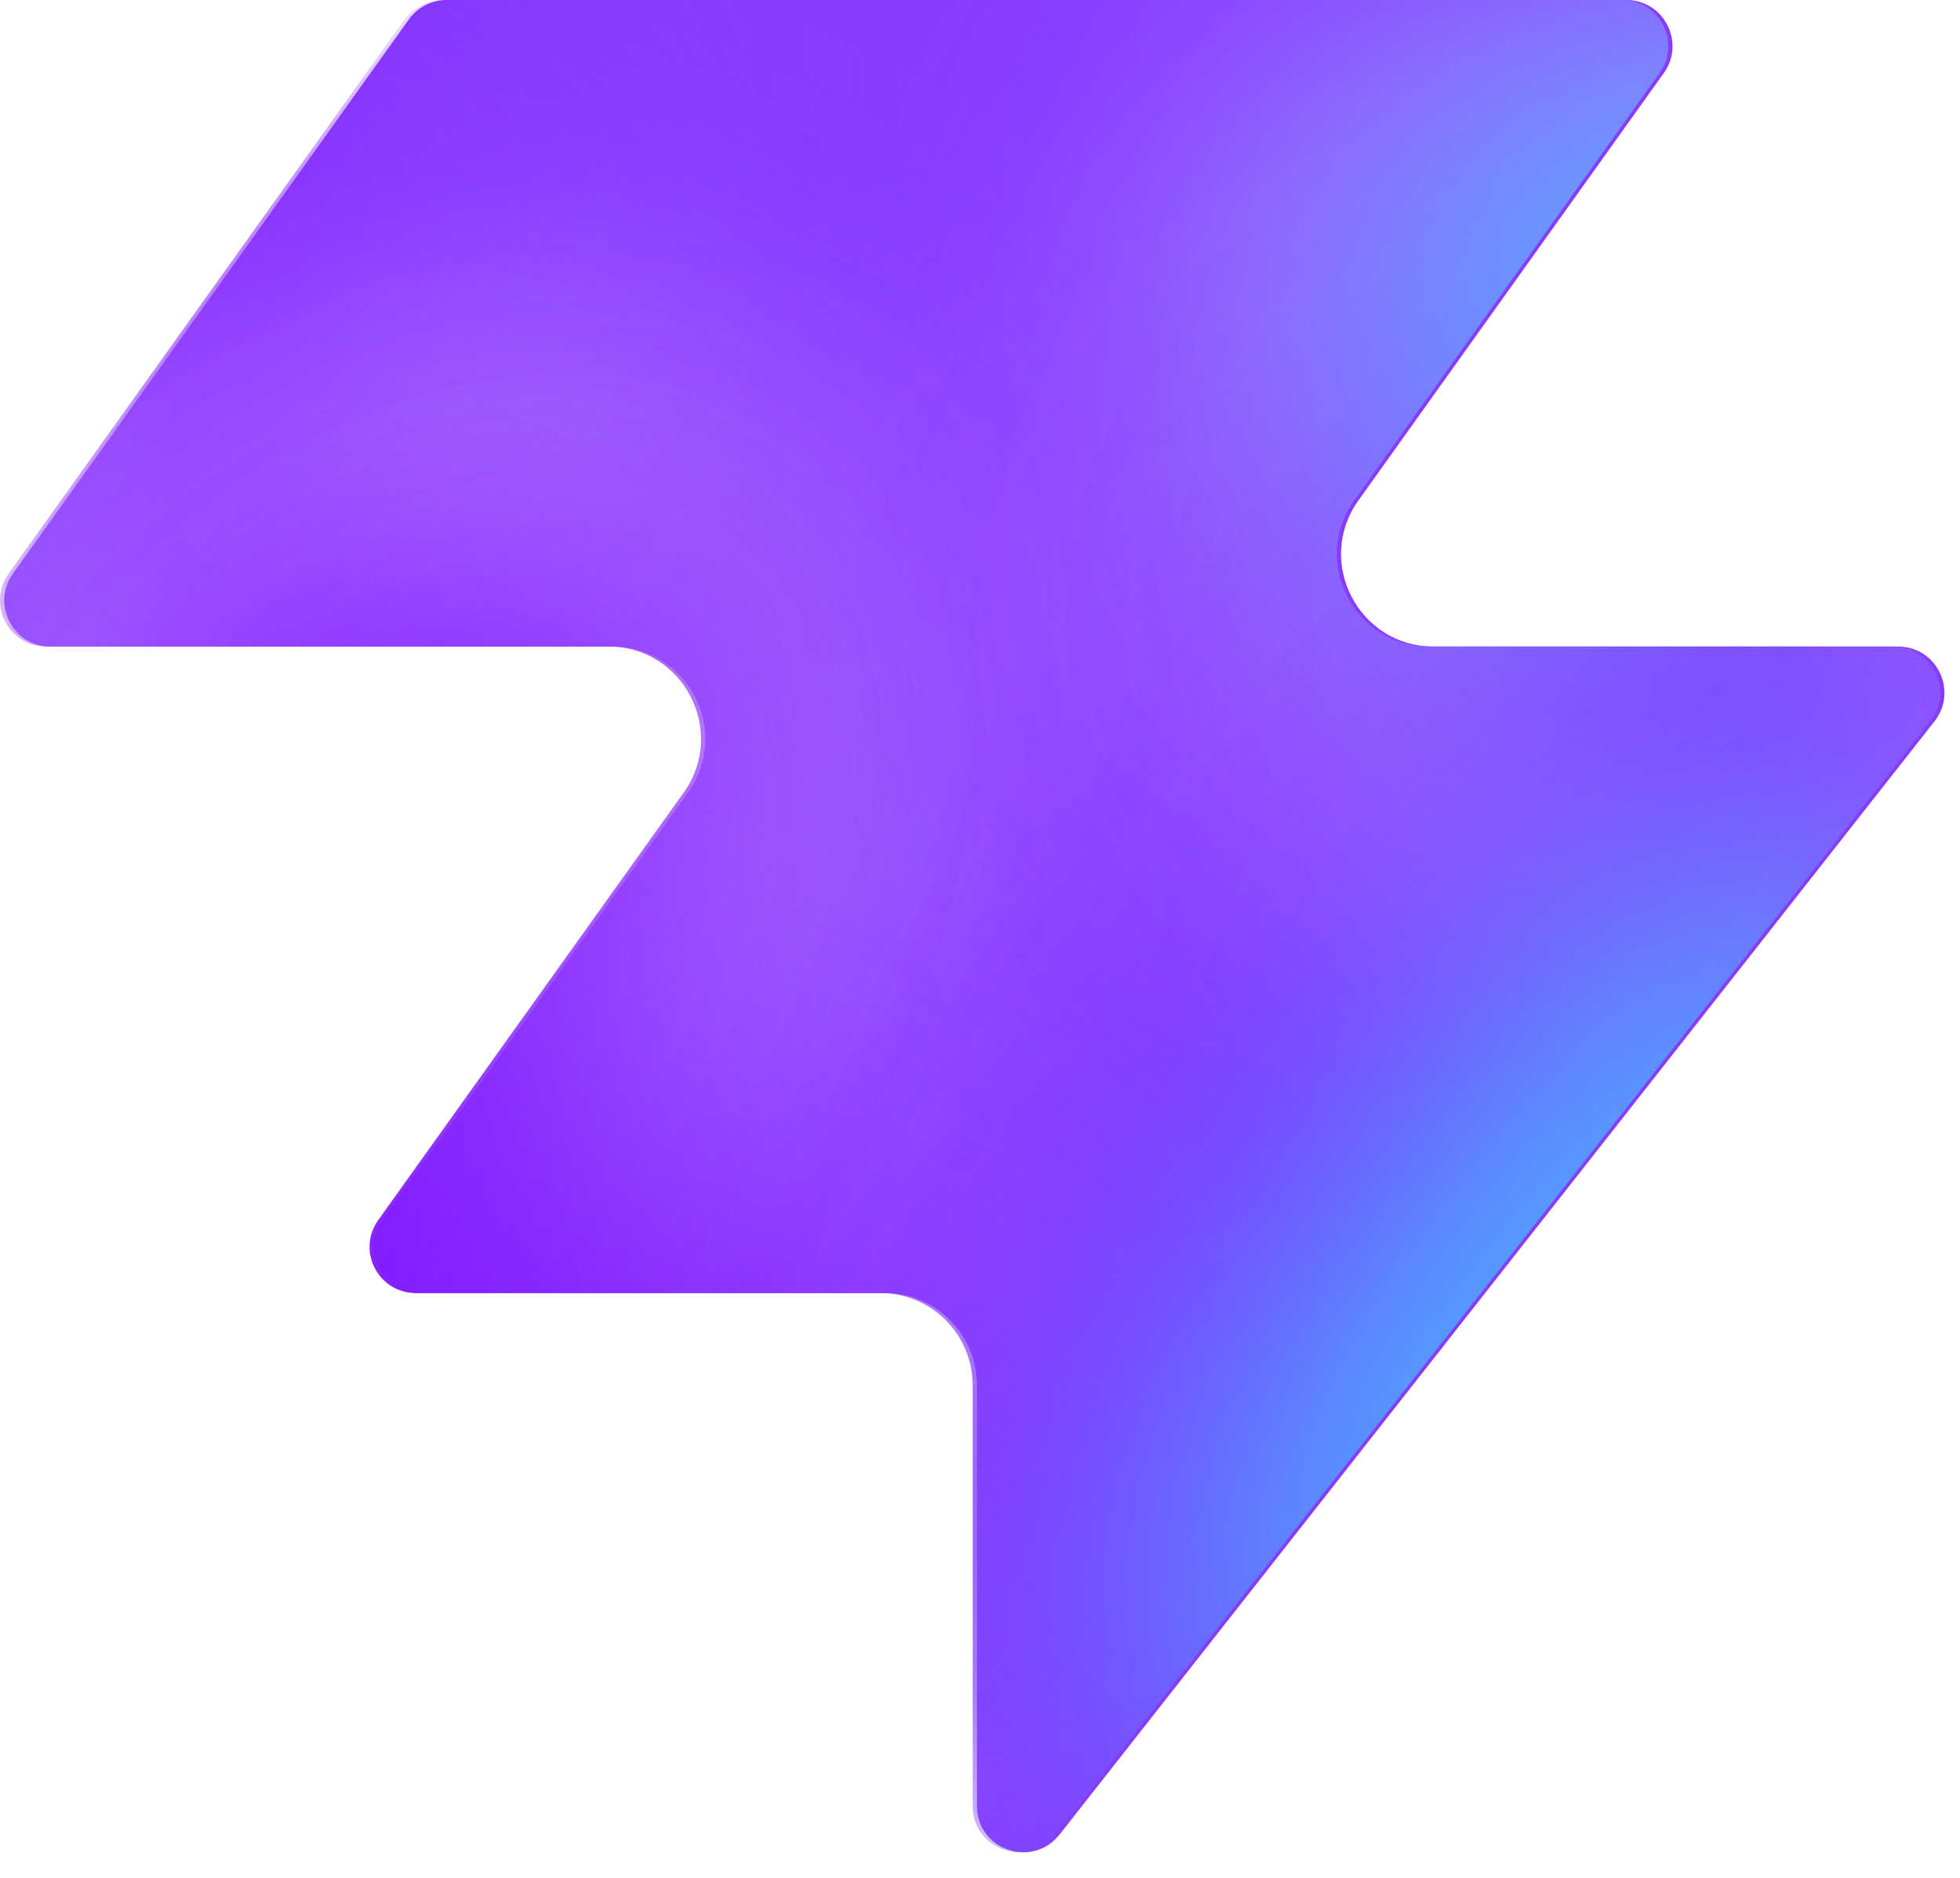
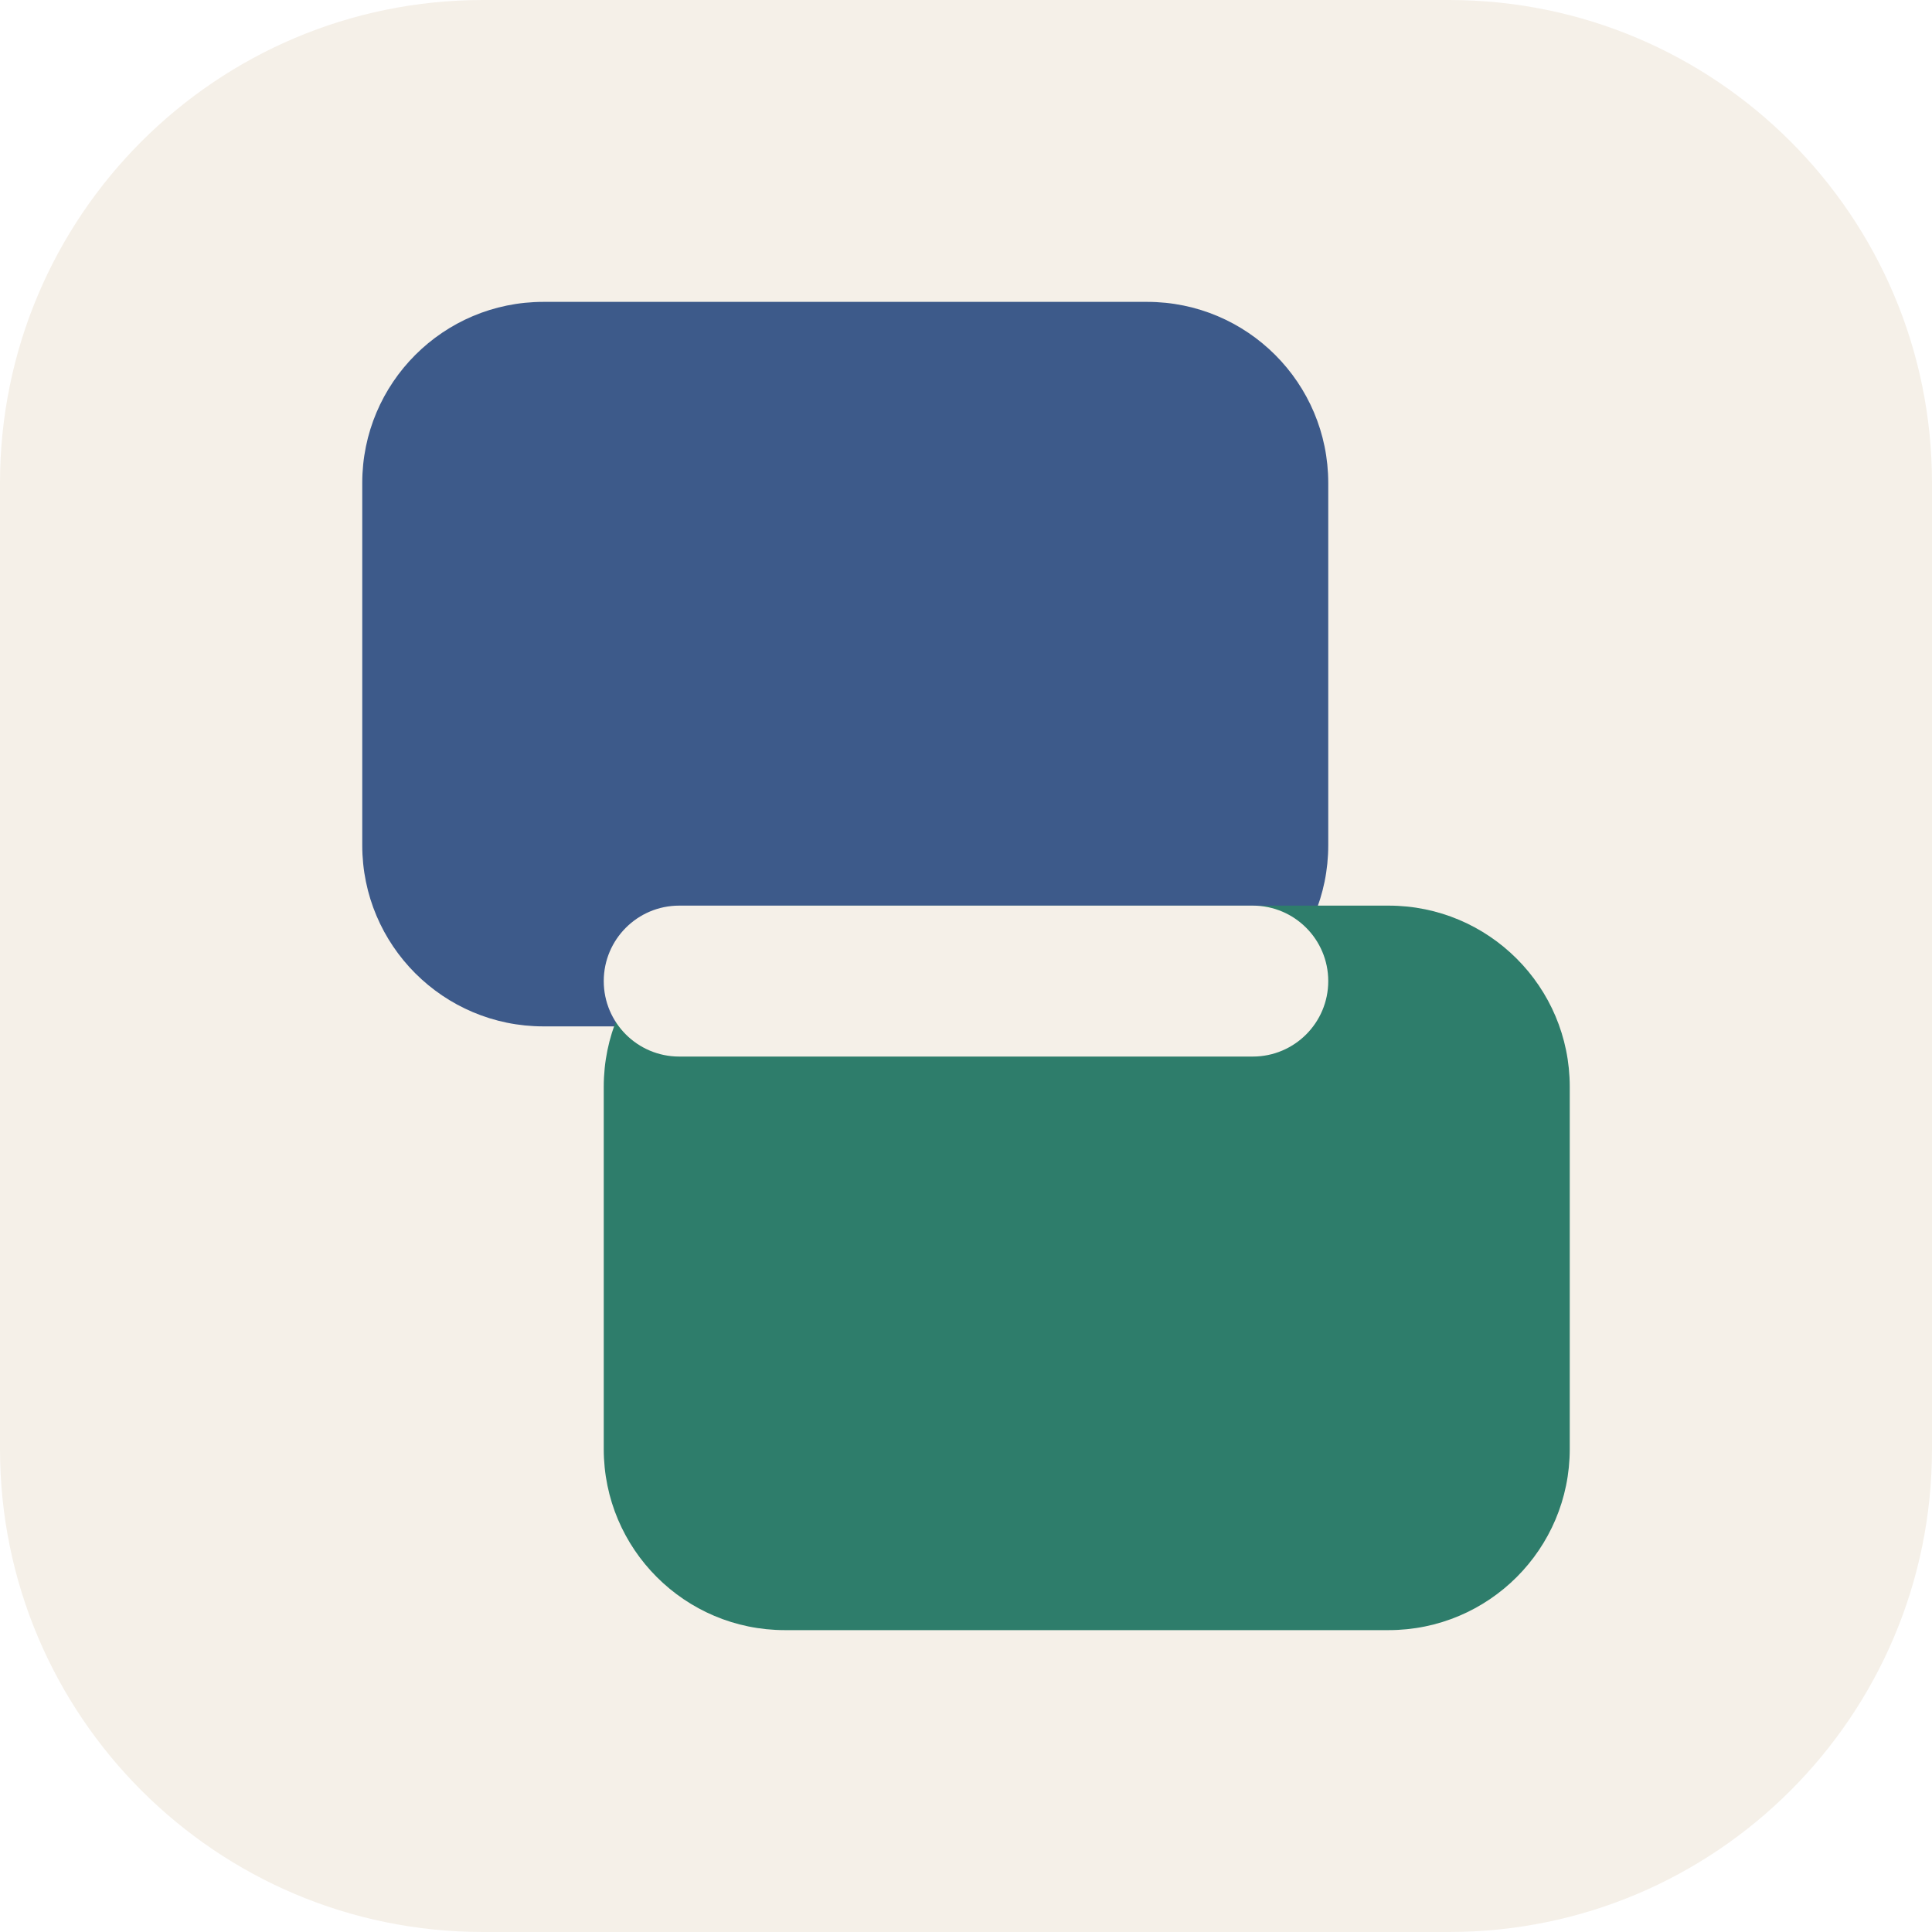
- <svg xmlns="http://www.w3.org/2000/svg" width="48" height="46" fill="none" viewBox="0 0 48 46">
-   <path fill="#863bff" d="M25.946 44.938c-.664.845-2.021.375-2.021-.698V33.937a2.26 2.26 0 0 0-2.262-2.262H10.287c-.92 0-1.456-1.04-.92-1.788l7.48-10.471c1.07-1.497 0-3.578-1.842-3.578H1.237c-.92 0-1.456-1.04-.92-1.788L10.013.474c.214-.297.556-.474.92-.474h28.894c.92 0 1.456 1.04.92 1.788l-7.48 10.471c-1.07 1.498 0 3.579 1.842 3.579h11.377c.943 0 1.473 1.088.89 1.83L25.947 44.94z" style="fill:#863bff;fill:color(display-p3 .525 .23 1);fill-opacity:1" />
-   <mask id="a" width="48" height="46" x="0" y="0" maskUnits="userSpaceOnUse" style="mask-type:alpha">
-     <path fill="#000" d="M25.842 44.938c-.664.844-2.021.375-2.021-.698V33.937a2.26 2.26 0 0 0-2.262-2.262H10.183c-.92 0-1.456-1.04-.92-1.788l7.48-10.471c1.07-1.498 0-3.579-1.842-3.579H1.133c-.92 0-1.456-1.04-.92-1.787L9.91.473c.214-.297.556-.474.92-.474h28.894c.92 0 1.456 1.04.92 1.788l-7.48 10.471c-1.07 1.498 0 3.578 1.842 3.578h11.377c.943 0 1.473 1.088.89 1.832L25.843 44.94z" style="fill:#000;fill-opacity:1" />
-   </mask>
-   <g mask="url(#a)">
-     <g filter="url(#b)">
-       <ellipse cx="5.508" cy="14.704" fill="#ede6ff" rx="5.508" ry="14.704" style="fill:#ede6ff;fill:color(display-p3 .927 .903 1);fill-opacity:1" transform="matrix(.00324 1 1 -.00324 -4.47 31.516)" />
-     </g>
-     <g filter="url(#c)">
-       <ellipse cx="10.399" cy="29.851" fill="#ede6ff" rx="10.399" ry="29.851" style="fill:#ede6ff;fill:color(display-p3 .927 .903 1);fill-opacity:1" transform="matrix(.00324 1 1 -.00324 -39.328 7.883)" />
-     </g>
-     <g filter="url(#d)">
-       <ellipse cx="5.508" cy="30.487" fill="#7e14ff" rx="5.508" ry="30.487" style="fill:#7e14ff;fill:color(display-p3 .492 .077 1);fill-opacity:1" transform="rotate(89.814 -25.913 -14.639)scale(1 -1)" />
-     </g>
-     <g filter="url(#e)">
-       <ellipse cx="5.508" cy="30.599" fill="#7e14ff" rx="5.508" ry="30.599" style="fill:#7e14ff;fill:color(display-p3 .492 .077 1);fill-opacity:1" transform="rotate(89.814 -32.644 -3.334)scale(1 -1)" />
-     </g>
-     <g filter="url(#f)">
-       <ellipse cx="5.508" cy="30.599" fill="#7e14ff" rx="5.508" ry="30.599" style="fill:#7e14ff;fill:color(display-p3 .492 .077 1);fill-opacity:1" transform="matrix(.00324 1 1 -.00324 -34.34 30.47)" />
-     </g>
-     <g filter="url(#g)">
-       <ellipse cx="14.072" cy="22.078" fill="#ede6ff" rx="14.072" ry="22.078" style="fill:#ede6ff;fill:color(display-p3 .927 .903 1);fill-opacity:1" transform="rotate(93.35 24.506 48.493)scale(-1 1)" />
-     </g>
-     <g filter="url(#h)">
-       <ellipse cx="3.47" cy="21.501" fill="#7e14ff" rx="3.47" ry="21.501" style="fill:#7e14ff;fill:color(display-p3 .492 .077 1);fill-opacity:1" transform="rotate(89.009 28.708 47.59)scale(-1 1)" />
-     </g>
-     <g filter="url(#i)">
-       <ellipse cx="3.47" cy="21.501" fill="#7e14ff" rx="3.47" ry="21.501" style="fill:#7e14ff;fill:color(display-p3 .492 .077 1);fill-opacity:1" transform="rotate(89.009 28.708 47.59)scale(-1 1)" />
-     </g>
-     <g filter="url(#j)">
-       <ellipse cx=".387" cy="8.972" fill="#7e14ff" rx="4.407" ry="29.108" style="fill:#7e14ff;fill:color(display-p3 .492 .077 1);fill-opacity:1" transform="rotate(39.51 .387 8.972)" />
-     </g>
-     <g filter="url(#k)">
-       <ellipse cx="47.523" cy="-6.092" fill="#7e14ff" rx="4.407" ry="29.108" style="fill:#7e14ff;fill:color(display-p3 .492 .077 1);fill-opacity:1" transform="rotate(37.892 47.523 -6.092)" />
-     </g>
-     <g filter="url(#l)">
-       <ellipse cx="41.412" cy="6.333" fill="#47bfff" rx="5.971" ry="9.665" style="fill:#47bfff;fill:color(display-p3 .28 .748 1);fill-opacity:1" transform="rotate(37.892 41.412 6.333)" />
-     </g>
-     <g filter="url(#m)">
-       <ellipse cx="-1.879" cy="38.332" fill="#7e14ff" rx="4.407" ry="29.108" style="fill:#7e14ff;fill:color(display-p3 .492 .077 1);fill-opacity:1" transform="rotate(37.892 -1.88 38.332)" />
-     </g>
-     <g filter="url(#n)">
-       <ellipse cx="-1.879" cy="38.332" fill="#7e14ff" rx="4.407" ry="29.108" style="fill:#7e14ff;fill:color(display-p3 .492 .077 1);fill-opacity:1" transform="rotate(37.892 -1.88 38.332)" />
-     </g>
-     <g filter="url(#o)">
-       <ellipse cx="35.651" cy="29.907" fill="#7e14ff" rx="4.407" ry="29.108" style="fill:#7e14ff;fill:color(display-p3 .492 .077 1);fill-opacity:1" transform="rotate(37.892 35.651 29.907)" />
-     </g>
-     <g filter="url(#p)">
-       <ellipse cx="38.418" cy="32.4" fill="#47bfff" rx="5.971" ry="15.297" style="fill:#47bfff;fill:color(display-p3 .28 .748 1);fill-opacity:1" transform="rotate(37.892 38.418 32.4)" />
-     </g>
-   </g>
-   <defs>
-     <filter id="b" width="60.045" height="41.654" x="-19.77" y="16.149" color-interpolation-filters="sRGB" filterUnits="userSpaceOnUse">
-       <feFlood flood-opacity="0" result="BackgroundImageFix" />
-       <feBlend in="SourceGraphic" in2="BackgroundImageFix" result="shape" />
-       <feGaussianBlur result="effect1_foregroundBlur_2002_17158" stdDeviation="7.659" />
-     </filter>
-     <filter id="c" width="90.34" height="51.437" x="-54.613" y="-7.533" color-interpolation-filters="sRGB" filterUnits="userSpaceOnUse">
-       <feFlood flood-opacity="0" result="BackgroundImageFix" />
-       <feBlend in="SourceGraphic" in2="BackgroundImageFix" result="shape" />
-       <feGaussianBlur result="effect1_foregroundBlur_2002_17158" stdDeviation="7.659" />
-     </filter>
-     <filter id="d" width="79.355" height="29.4" x="-49.64" y="2.03" color-interpolation-filters="sRGB" filterUnits="userSpaceOnUse">
-       <feFlood flood-opacity="0" result="BackgroundImageFix" />
-       <feBlend in="SourceGraphic" in2="BackgroundImageFix" result="shape" />
-       <feGaussianBlur result="effect1_foregroundBlur_2002_17158" stdDeviation="4.596" />
-     </filter>
-     <filter id="e" width="79.579" height="29.4" x="-45.045" y="20.029" color-interpolation-filters="sRGB" filterUnits="userSpaceOnUse">
-       <feFlood flood-opacity="0" result="BackgroundImageFix" />
-       <feBlend in="SourceGraphic" in2="BackgroundImageFix" result="shape" />
-       <feGaussianBlur result="effect1_foregroundBlur_2002_17158" stdDeviation="4.596" />
-     </filter>
-     <filter id="f" width="79.579" height="29.4" x="-43.513" y="21.178" color-interpolation-filters="sRGB" filterUnits="userSpaceOnUse">
-       <feFlood flood-opacity="0" result="BackgroundImageFix" />
-       <feBlend in="SourceGraphic" in2="BackgroundImageFix" result="shape" />
-       <feGaussianBlur result="effect1_foregroundBlur_2002_17158" stdDeviation="4.596" />
-     </filter>
-     <filter id="g" width="74.749" height="58.852" x="15.756" y="-17.901" color-interpolation-filters="sRGB" filterUnits="userSpaceOnUse">
-       <feFlood flood-opacity="0" result="BackgroundImageFix" />
-       <feBlend in="SourceGraphic" in2="BackgroundImageFix" result="shape" />
-       <feGaussianBlur result="effect1_foregroundBlur_2002_17158" stdDeviation="7.659" />
-     </filter>
-     <filter id="h" width="61.377" height="25.362" x="23.548" y="2.284" color-interpolation-filters="sRGB" filterUnits="userSpaceOnUse">
-       <feFlood flood-opacity="0" result="BackgroundImageFix" />
-       <feBlend in="SourceGraphic" in2="BackgroundImageFix" result="shape" />
-       <feGaussianBlur result="effect1_foregroundBlur_2002_17158" stdDeviation="4.596" />
-     </filter>
-     <filter id="i" width="61.377" height="25.362" x="23.548" y="2.284" color-interpolation-filters="sRGB" filterUnits="userSpaceOnUse">
-       <feFlood flood-opacity="0" result="BackgroundImageFix" />
-       <feBlend in="SourceGraphic" in2="BackgroundImageFix" result="shape" />
-       <feGaussianBlur result="effect1_foregroundBlur_2002_17158" stdDeviation="4.596" />
-     </filter>
-     <filter id="j" width="56.045" height="63.649" x="-27.636" y="-22.853" color-interpolation-filters="sRGB" filterUnits="userSpaceOnUse">
-       <feFlood flood-opacity="0" result="BackgroundImageFix" />
-       <feBlend in="SourceGraphic" in2="BackgroundImageFix" result="shape" />
-       <feGaussianBlur result="effect1_foregroundBlur_2002_17158" stdDeviation="4.596" />
-     </filter>
-     <filter id="k" width="54.814" height="64.646" x="20.116" y="-38.415" color-interpolation-filters="sRGB" filterUnits="userSpaceOnUse">
-       <feFlood flood-opacity="0" result="BackgroundImageFix" />
-       <feBlend in="SourceGraphic" in2="BackgroundImageFix" result="shape" />
-       <feGaussianBlur result="effect1_foregroundBlur_2002_17158" stdDeviation="4.596" />
-     </filter>
-     <filter id="l" width="33.541" height="35.313" x="24.641" y="-11.323" color-interpolation-filters="sRGB" filterUnits="userSpaceOnUse">
-       <feFlood flood-opacity="0" result="BackgroundImageFix" />
-       <feBlend in="SourceGraphic" in2="BackgroundImageFix" result="shape" />
-       <feGaussianBlur result="effect1_foregroundBlur_2002_17158" stdDeviation="4.596" />
-     </filter>
-     <filter id="m" width="54.814" height="64.646" x="-29.286" y="6.009" color-interpolation-filters="sRGB" filterUnits="userSpaceOnUse">
-       <feFlood flood-opacity="0" result="BackgroundImageFix" />
-       <feBlend in="SourceGraphic" in2="BackgroundImageFix" result="shape" />
-       <feGaussianBlur result="effect1_foregroundBlur_2002_17158" stdDeviation="4.596" />
-     </filter>
-     <filter id="n" width="54.814" height="64.646" x="-29.286" y="6.009" color-interpolation-filters="sRGB" filterUnits="userSpaceOnUse">
-       <feFlood flood-opacity="0" result="BackgroundImageFix" />
-       <feBlend in="SourceGraphic" in2="BackgroundImageFix" result="shape" />
-       <feGaussianBlur result="effect1_foregroundBlur_2002_17158" stdDeviation="4.596" />
-     </filter>
-     <filter id="o" width="54.814" height="64.646" x="8.244" y="-2.416" color-interpolation-filters="sRGB" filterUnits="userSpaceOnUse">
-       <feFlood flood-opacity="0" result="BackgroundImageFix" />
-       <feBlend in="SourceGraphic" in2="BackgroundImageFix" result="shape" />
-       <feGaussianBlur result="effect1_foregroundBlur_2002_17158" stdDeviation="4.596" />
-     </filter>
-     <filter id="p" width="39.409" height="43.623" x="18.713" y="10.588" color-interpolation-filters="sRGB" filterUnits="userSpaceOnUse">
-       <feFlood flood-opacity="0" result="BackgroundImageFix" />
-       <feBlend in="SourceGraphic" in2="BackgroundImageFix" result="shape" />
-       <feGaussianBlur result="effect1_foregroundBlur_2002_17158" stdDeviation="4.596" />
-     </filter>
-   </defs>
+ <svg xmlns="http://www.w3.org/2000/svg" viewBox="0 0 32 32" role="img" aria-label="Ticket Cloner">
+   <rect width="32" height="32" rx="8" fill="#f5f0e8" />
+   <rect x="6" y="5" width="16" height="12" rx="3" fill="#3d5a8a" />
+   <rect x="10" y="15" width="16" height="12" rx="3" fill="#2e7d6b" />
+   <rect x="10" y="15" width="12" height="2.5" rx="1.25" fill="#f5f0e8" />
</svg>
